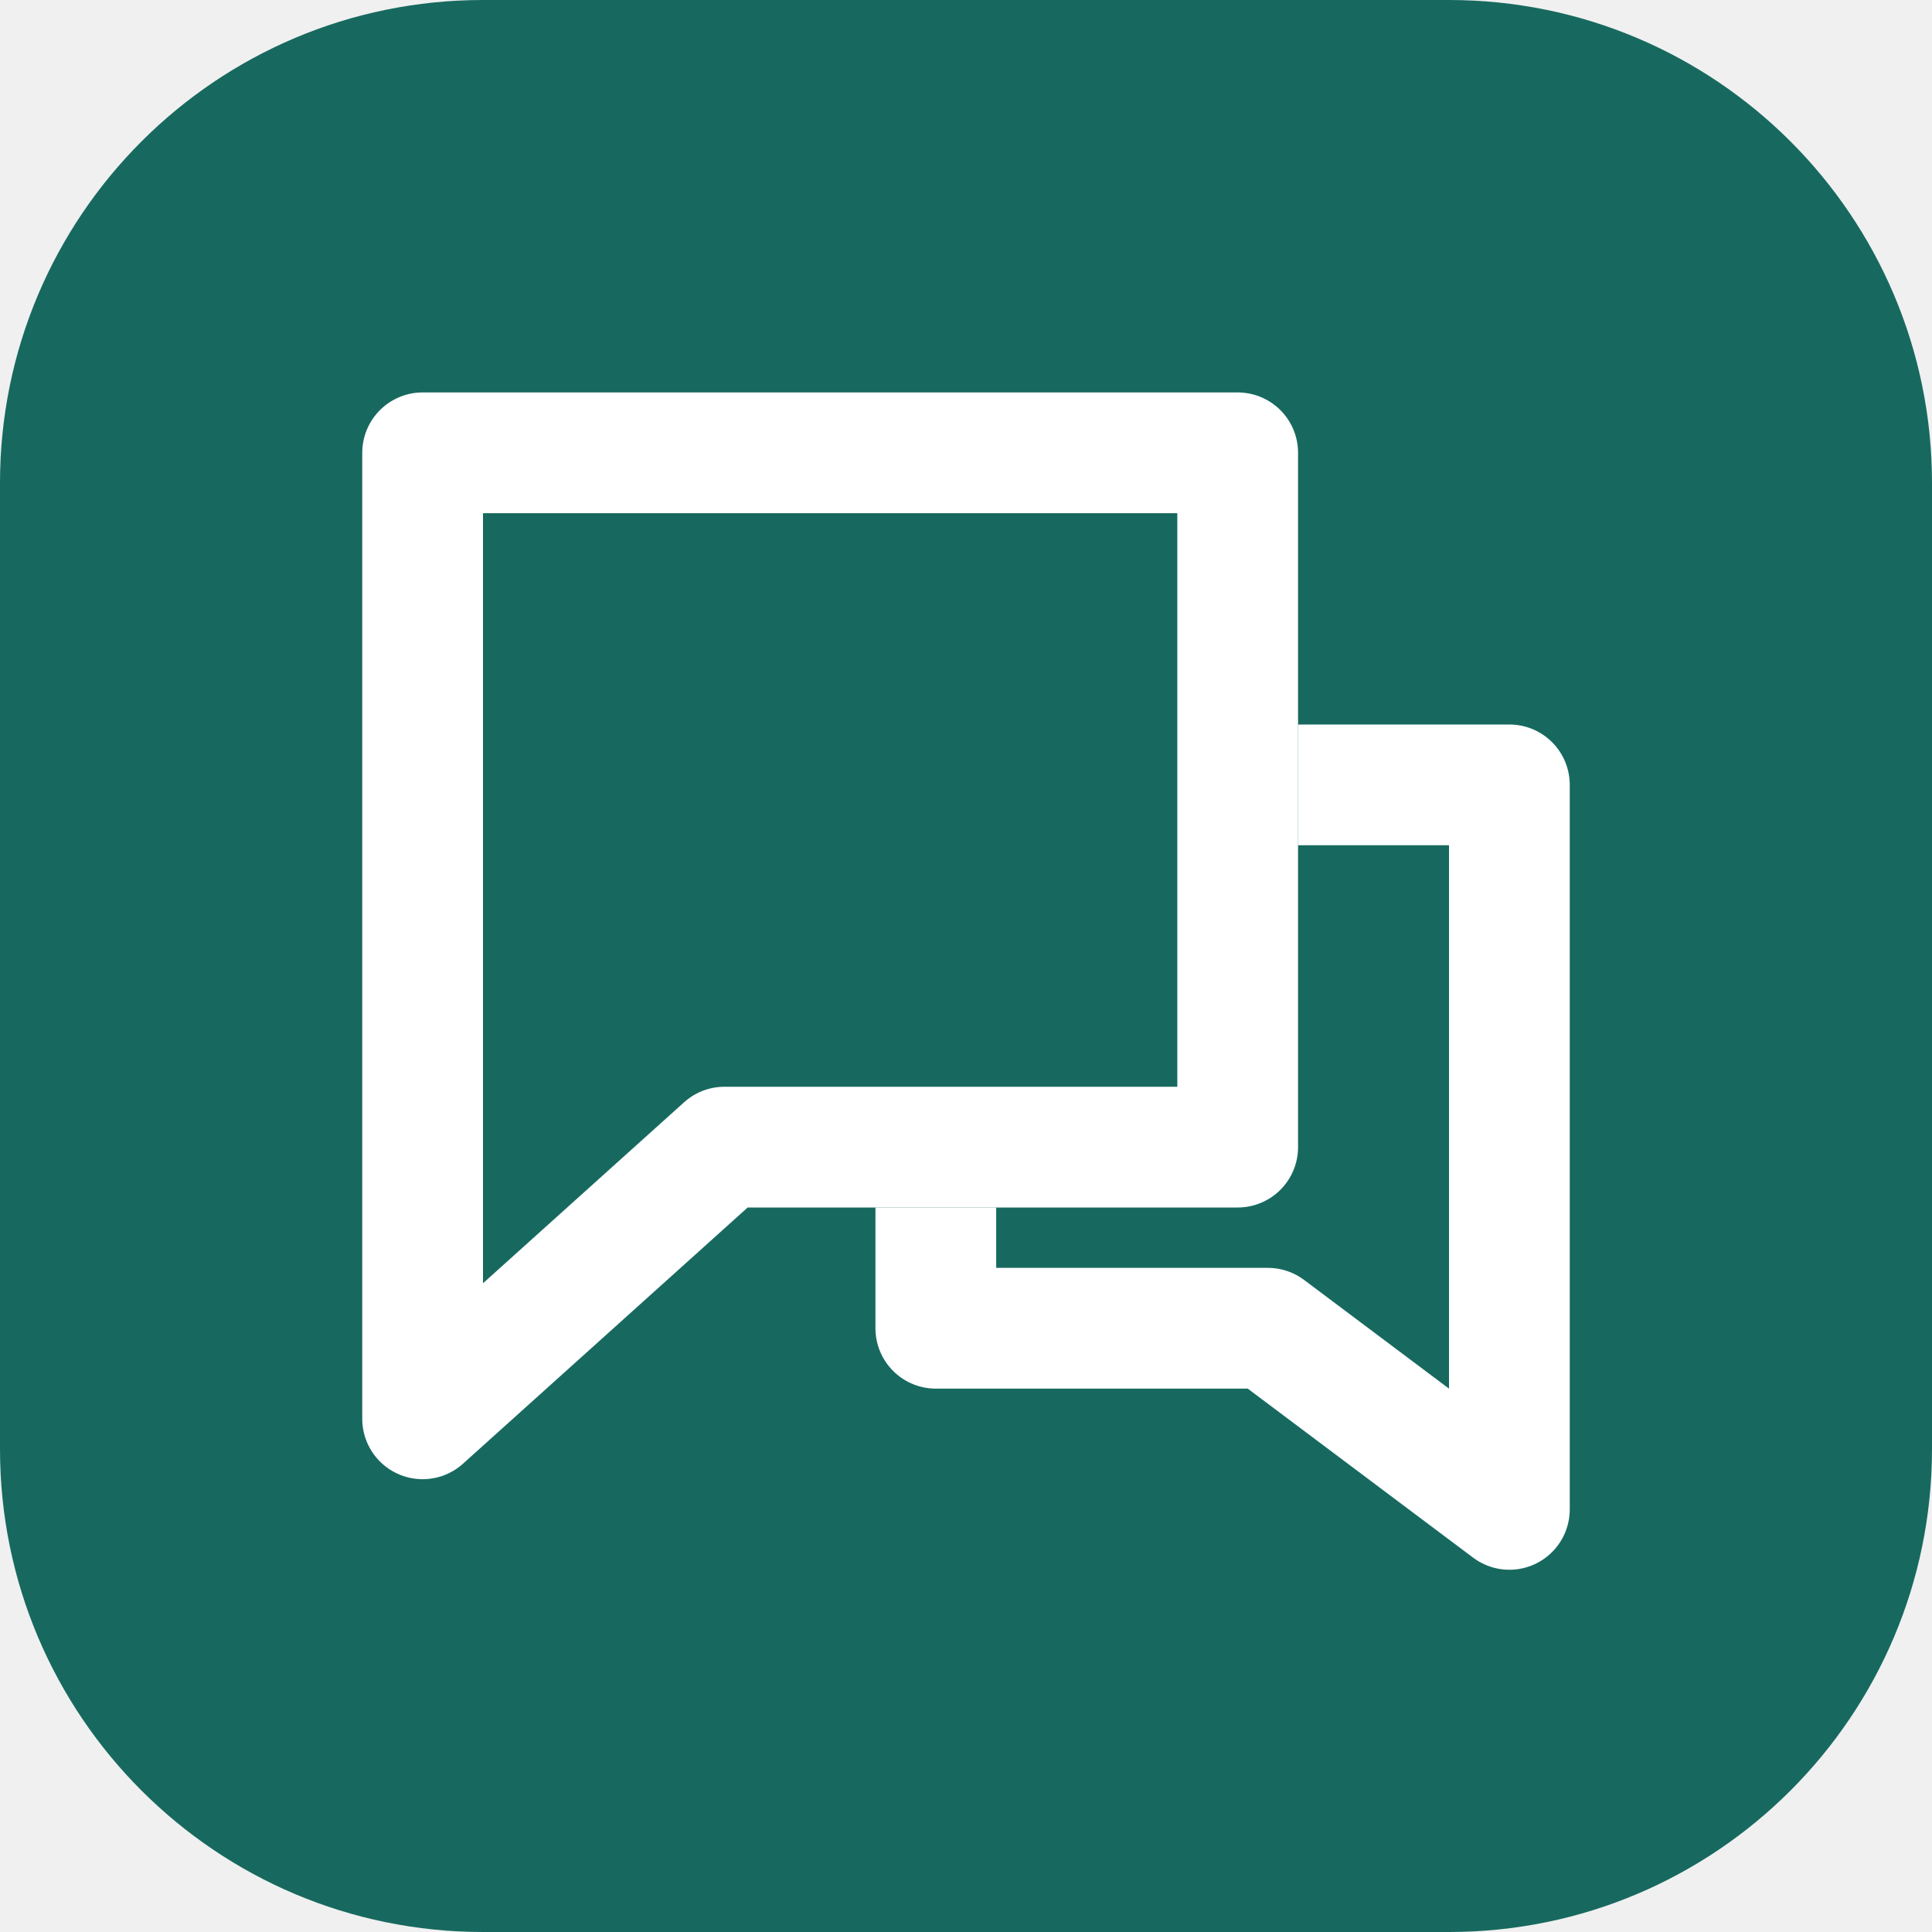
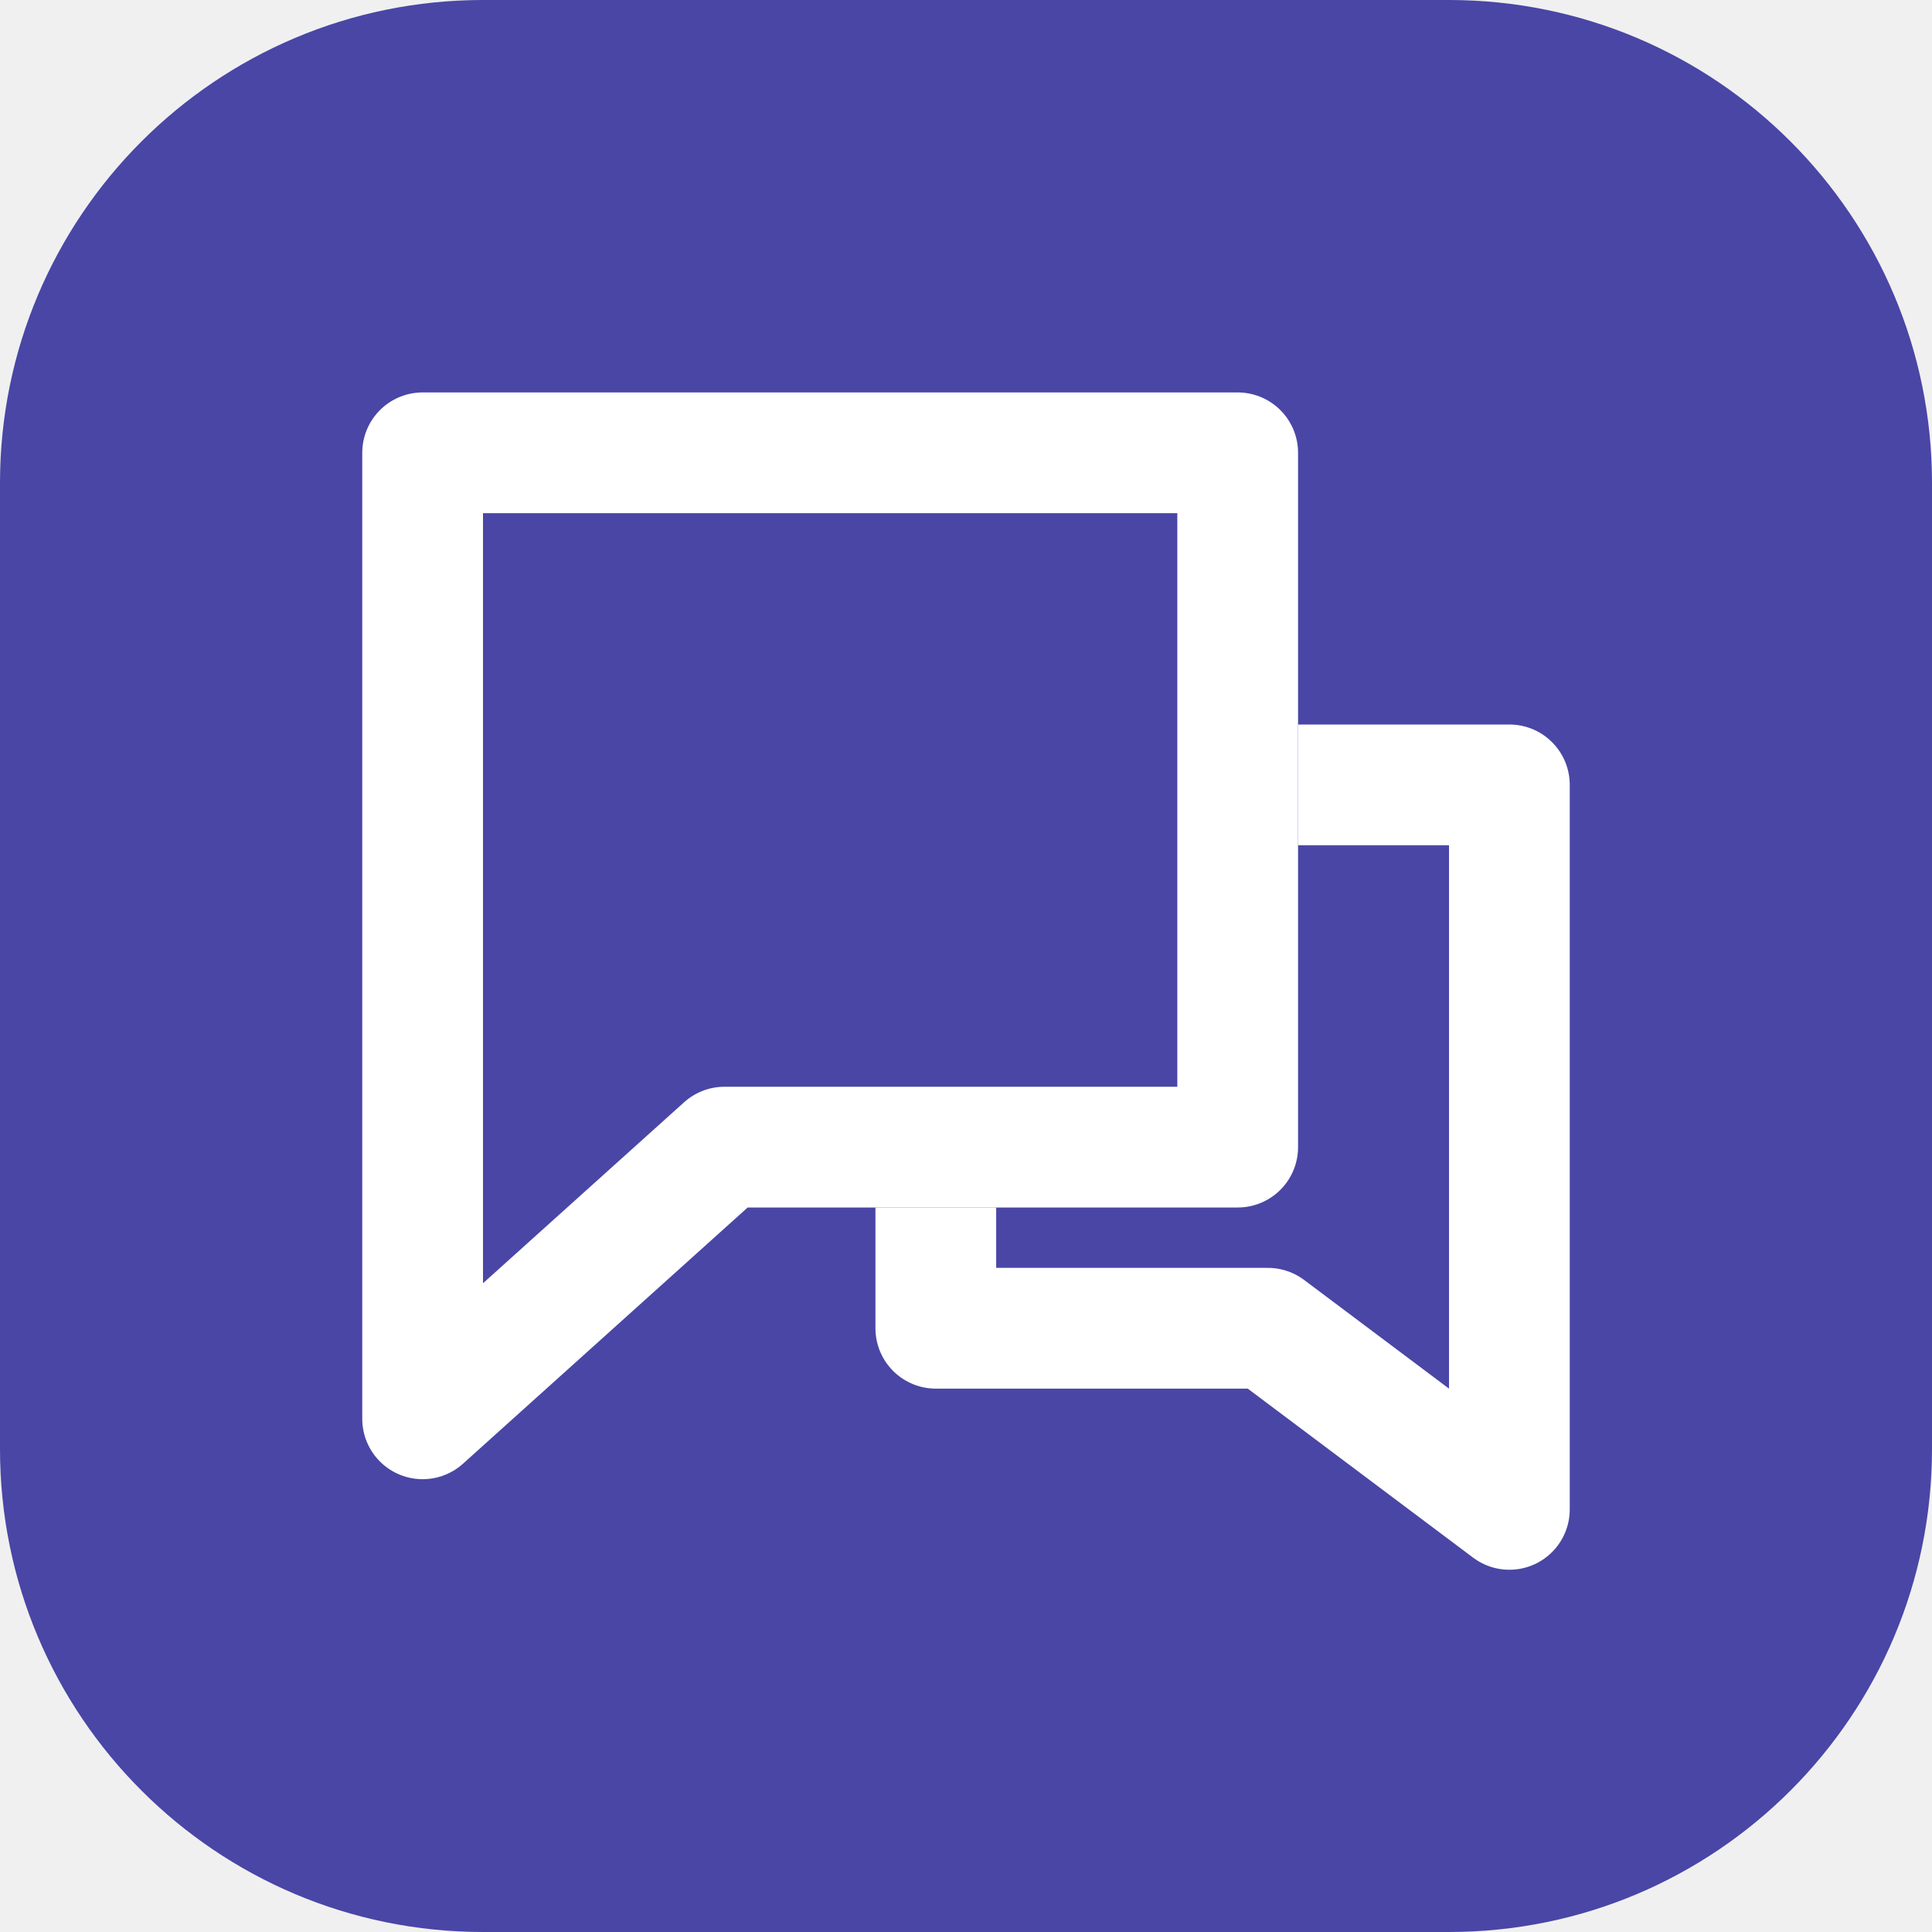
<svg xmlns="http://www.w3.org/2000/svg" width="64" height="64" viewBox="0 0 64 64">
-   <rect width="64" height="64" rx="16" fill="#17695f" />
+   <rect width="64" height="64" rx="16" fill="#4946a6" />
  <g fill="none" stroke="white" stroke-width="4" stroke-linejoin="round">
    <path d="M14 15h27v23H24l-10 9V15Z" />
    <path d="M43 26h7v24l-8-6H31v-4" />
  </g>
</svg>
